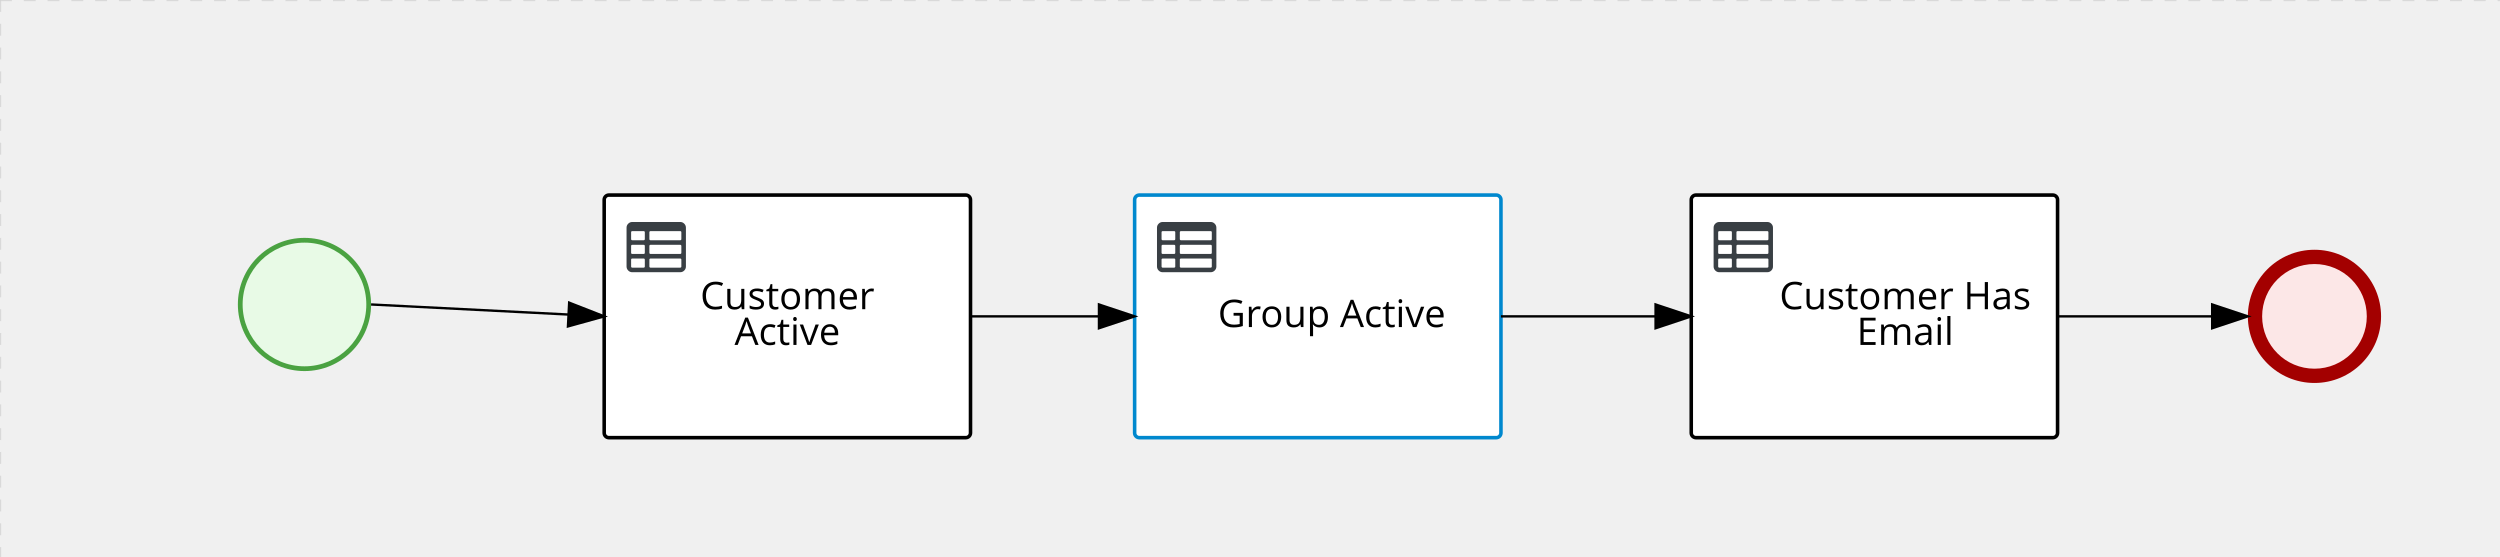
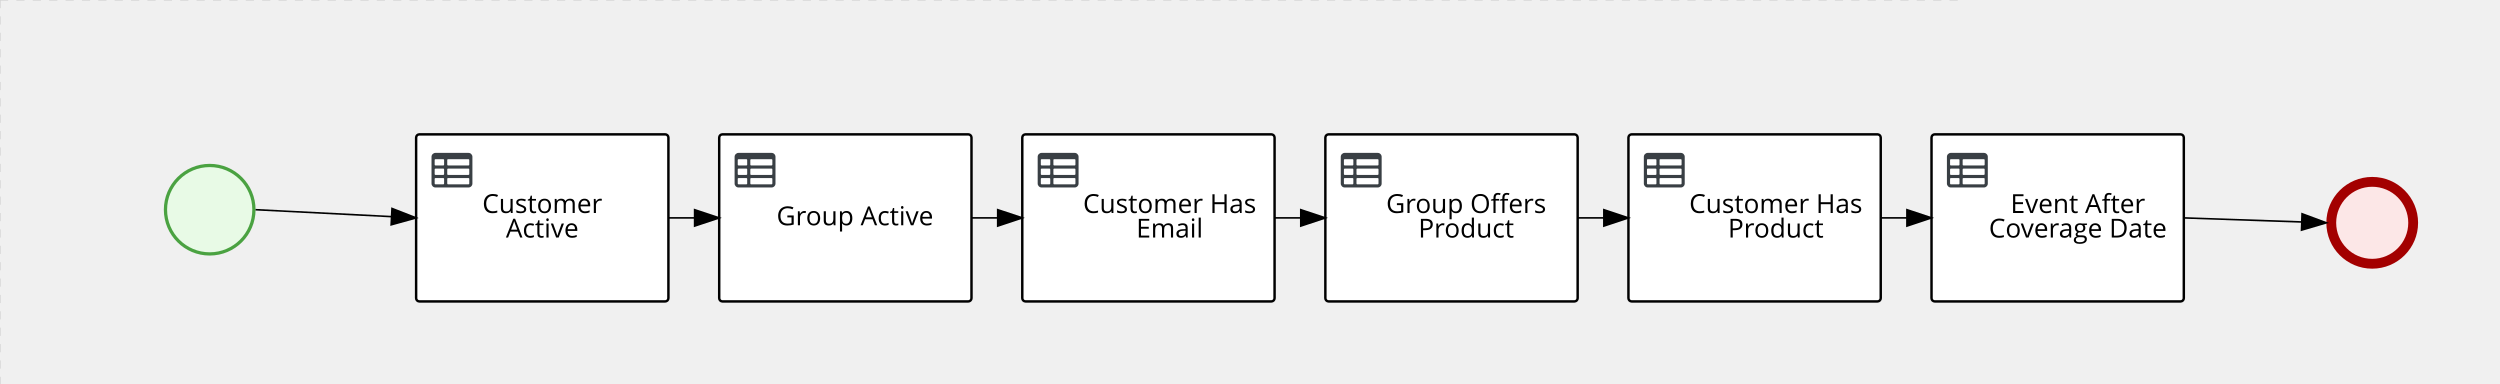
- <svg xmlns="http://www.w3.org/2000/svg" version="1.1" width="1051" height="234" viewBox="0 0 1051 234">
+ <svg xmlns="http://www.w3.org/2000/svg" version="1.1" width="1526" height="234" viewBox="0 0 1526 234">
  <defs />
  <g transform="matrix(1,0,0,1,0,0)">
    <g>
      <g>
        <g>
          <path fill="none" stroke="#d3d3d3" paint-order="fill stroke markers" d=" M 0 0 L 1200 0" stroke-miterlimit="10" stroke-opacity="0.8" stroke-dasharray="5" />
        </g>
        <g>
          <path fill="none" stroke="#d3d3d3" paint-order="fill stroke markers" d=" M 0 0 L 0 800" stroke-miterlimit="10" stroke-opacity="0.8" stroke-dasharray="5" />
        </g>
      </g>
      <g id="_70116930-60EA-475C-8F8C-943ADC62DE70" bpmn2nodeid="_70116930-60EA-475C-8F8C-943ADC62DE70" transform="matrix(1,0,0,1,100,100)">
        <g>
          <path fill="none" stroke="none" />
        </g>
        <g transform="matrix(0.125,0,0,0.125,0,0)">
          <g transform="matrix(1,0,0,1,0,0)">
            <path fill="#e8fae6" stroke="none" id="_70116930-60EA-475C-8F8C-943ADC62DE70?shapeType=BACKGROUND" paint-order="stroke fill markers" d=" M 0 0 M 444 224 C 444 263.9 434.2 300.8 414.4 334.5 C 394.7 368.2 368 394.9 334.4 414.5 C 300.8 434.1 263.9 444 224 444 C 184.1 444 147.2 434.2 113.5 414.4 C 79.8 394.7 53.1 368 33.5 334.4 C 13.9 300.8 4 263.9 4 224 C 4 184.1 13.8 147.2 33.6 113.5 C 53.4 79.8 80.1 53.1 113.6 33.5 C 147.1 13.9 184.1 4 224 4 C 263.9 4 300.8 13.8 334.5 33.6 C 368.2 53.4 394.9 80.1 414.5 113.6 C 434.1 147.1 444 184.1 444 224 Z" />
          </g>
          <g>
            <g transform="matrix(1,0,0,1,0,0)">
              <g transform="matrix(1,0,0,1,0,0)">
                <path fill="#4aa241" stroke="none" id="_70116930-60EA-475C-8F8C-943ADC62DE70?shapeType=BORDER&amp;renderType=FILL" paint-order="stroke fill markers" d=" M 0 0 M 224 0 C 100.3 0 0 100.3 0 224 C 0 347.7 100.3 448 224 448 C 347.7 448 448 347.7 448 224 C 448 100.3 347.7 0 224 0 Z M 0 0 M 224 432 C 109.1 432 16 338.9 16 224 C 16 109.1 109.1 16 224 16 C 338.9 16 432 109.1 432 224 C 432 338.9 338.9 432 224 432 Z" />
              </g>
            </g>
          </g>
        </g>
        <g transform="matrix(1,0,0,1,28,61)" />
      </g>
-       <g id="_F2810586-428E-40CB-AE80-F85B7B233A43" bpmn2nodeid="_F2810586-428E-40CB-AE80-F85B7B233A43" transform="matrix(1,0,0,1,945,105)">
+       <g id="_70CC3776-E19A-4781-94C9-3A031BBBA95E" bpmn2nodeid="_70CC3776-E19A-4781-94C9-3A031BBBA95E" transform="matrix(1,0,0,1,994,82)">
+         <g>
+           <path fill="none" stroke="none" />
+         </g>
+         <g transform="matrix(1,0,0,1,0,0)">
+           <path fill="#ffffff" stroke="none" id="_70CC3776-E19A-4781-94C9-3A031BBBA95E?shapeType=BACKGROUND" paint-order="stroke fill markers" d=" M 2 0 L 152 0 L 152 0 A 2 2 0 0 1 154 2 L 154 100 L 154 100 A 2 2 0 0 1 152 102 L 2 102 L 2 102 A 2 2 0 0 1 0 100 L 0 2 L 0 2 A 2 2 0 0 1 2 0 Z" />
+         </g>
+         <g transform="matrix(1,0,0,1,0,0)">
+           <path fill="none" stroke="#000000" id="_70CC3776-E19A-4781-94C9-3A031BBBA95E?shapeType=BORDER&amp;renderType=STROKE" paint-order="fill stroke markers" d=" M 2 0 L 152 0 L 152 0 A 2 2 0 0 1 154 2 L 154 100 L 154 100 A 2 2 0 0 1 152 102 L 2 102 L 2 102 A 2 2 0 0 1 0 100 L 0 2 L 0 2 A 2 2 0 0 1 2 0 Z" stroke-miterlimit="10" stroke-width="1.5" stroke-dasharray="" />
+         </g>
+         <g>
+           <g transform="matrix(0.06,0,0,0.06,9.4,9.4)">
+             <g transform="matrix(1,0,0,1,0,0)">
+               <path fill="#393f44" stroke="none" id="_70CC3776-E19A-4781-94C9-3A031BBBA95Eundefined" paint-order="stroke fill markers" d=" M 0 0 M 128 344 L 128 296 C 128 293.7 127.2 291.8 125.8 290.2 C 124.4 288.6 122.4 288 120 288 L 40 288 C 37.7 288 35.8 288.8 34.2 290.2 C 32.6 291.6 32 293.7 32 296 L 32 344 C 32 346.3 32.8 348.2 34.2 349.8 C 35.6 351.4 37.6 352 40 352 L 120 352 C 122.3 352 124.2 351.2 125.8 349.8 C 127.4 348.4 128 346.3 128 344 Z M 0 0 M 128 248 L 128 200 C 128 197.7 127.2 195.8 125.8 194.2 C 124.4 192.6 122.4 192 120 192 L 40 192 C 37.7 192 35.8 192.8 34.2 194.2 C 32.6 195.6 32 197.7 32 200 L 32 248 C 32 250.3 32.8 252.2 34.2 253.8 C 35.6 255.4 37.6 256 40 256 L 120 256 C 122.3 256 124.2 255.2 125.8 253.8 C 127.4 252.4 128 250.3 128 248 Z M 0 0 M 376 352 C 378.3 352 380.2 351.2 381.8 349.8 C 383.4 348.4 384 346.4 384 344 L 384 296 C 384 293.7 383.2 291.8 381.8 290.2 C 380.4 288.6 378.4 288 376 288 L 168 288 C 165.7 288 163.8 288.8 162.2 290.2 C 160.6 291.6 160 293.6 160 296 L 160 344 C 160 346.3 160.8 348.2 162.2 349.8 C 163.6 351.4 165.6 352 168 352 L 376 352 Z M 0 0 M 128 152 L 128 104 C 128 101.7 127.2 99.8 125.8 98.2 C 124.4 96.6 122.3 96 120 96 L 40 96 C 37.7 96 35.8 96.8 34.2 98.2 C 32.6 99.6 32 101.7 32 104 L 32 152 C 32 154.3 32.8 156.2 34.2 157.8 C 35.6 159.4 37.6 160 40 160 L 120 160 C 122.3 160 124.2 159.2 125.8 157.8 C 127.4 156.4 128 154.3 128 152 Z M 0 0 M 376 256 C 378.3 256 380.2 255.2 381.8 253.8 C 383.4 252.4 384 250.4 384 248 L 384 200 C 384 197.7 383.2 195.8 381.8 194.2 C 380.4 192.6 378.4 192 376 192 L 168 192 C 165.7 192 163.8 192.8 162.2 194.2 C 160.6 195.6 160 197.6 160 200 L 160 248 C 160 250.3 160.8 252.2 162.2 253.8 C 163.6 255.4 165.6 256 168 256 L 376 256 Z M 0 0 M 376 160 C 378.3 160 380.2 159.2 381.8 157.8 C 383.4 156.4 384 154.4 384 152 L 384 104 C 384 101.7 383.2 99.8 381.8 98.2 C 380.4 96.6 378.3 96 376 96 L 168 96 C 165.7 96 163.8 96.8 162.2 98.2 C 160.6 99.6 160 101.6 160 104 L 160 152 C 160 154.3 160.8 156.2 162.2 157.8 C 163.6 159.4 165.6 160 168 160 L 376 160 Z M 0 0 M 416 72 L 416 344 C 416 355 412.1 364.4 404.2 372.2 C 396.3 380 387 384 376 384 L 40 384 C 29 384 19.6 380.1 11.8 372.2 C 4 364.3 0 355 0 344 L 0 72 C 0 61 3.9 51.6 11.8 43.8 C 19.7 36 29 32 40 32 L 376 32 C 387 32 396.4 35.9 404.2 43.8 C 412 51.7 416 61 416 72 Z" />
+             </g>
+           </g>
+         </g>
+         <g transform="matrix(1,0,0,1,35,36)">
+           <text fill="#000000" stroke="none" font-family="Open Sans" font-size="12pt" font-style="normal" font-weight="normal" text-decoration="normal" x="54.949" y="12" text-anchor="middle" dominant-baseline="alphabetic">Customer Has </text>
+           <text fill="#000000" stroke="none" font-family="Open Sans" font-size="12pt" font-style="normal" font-weight="normal" text-decoration="normal" x="54.949" y="27" text-anchor="middle" dominant-baseline="alphabetic">      Product      </text>
+         </g>
+       </g>
+       <g id="_F2810586-428E-40CB-AE80-F85B7B233A43" bpmn2nodeid="_F2810586-428E-40CB-AE80-F85B7B233A43" transform="matrix(1,0,0,1,1420,108)">
        <g>
          <path fill="none" stroke="none" />
        </g>
        <g transform="matrix(0.125,0,0,0.125,0,0)">
          <g transform="matrix(1,0,0,1,0,0)">
            <path fill="#fce7e7" stroke="none" id="_F2810586-428E-40CB-AE80-F85B7B233A43?shapeType=BACKGROUND" paint-order="stroke fill markers" d=" M 0 0 M 444 224 C 444 263.9 434.2 300.8 414.4 334.5 C 394.7 368.2 368 394.9 334.4 414.5 C 300.8 434.1 263.9 444 224 444 C 184.1 444 147.2 434.2 113.5 414.4 C 79.8 394.7 53.1 368 33.5 334.4 C 13.9 300.8 4 263.9 4 224 C 4 184.1 13.8 147.2 33.6 113.5 C 53.4 79.8 80.1 53.1 113.6 33.5 C 147.1 13.9 184.1 4 224 4 C 263.9 4 300.8 13.8 334.5 33.6 C 368.2 53.4 394.9 80.1 414.5 113.6 C 434.1 147.1 444 184.1 444 224 Z" />
          </g>
          <g>
            <g transform="matrix(1,0,0,1,0,0)">
              <g transform="matrix(1,0,0,1,0,0)">
                <path fill="#a30000" stroke="none" id="_F2810586-428E-40CB-AE80-F85B7B233A43?shapeType=BORDER&amp;renderType=FILL" paint-order="stroke fill markers" d=" M 0 0 M 224 0 C 100.3 0 0 100.3 0 224 C 0 347.7 100.3 448 224 448 C 347.7 448 448 347.7 448 224 C 448 100.3 347.7 0 224 0 Z M 0 0 M 224 400 C 126.8 400 48 321.2 48 224 C 48 126.8 126.8 48 224 48 C 321.2 48 400 126.8 400 224 C 400 321.2 321.2 400 224 400 Z" />
              </g>
            </g>
          </g>
        </g>
        <g transform="matrix(1,0,0,1,28,61)" />
      </g>
-       <g id="_2C92680A-4A0D-4F77-B840-47111E27EE5D" bpmn2nodeid="_2C92680A-4A0D-4F77-B840-47111E27EE5D" transform="matrix(1,0,0,1,477,82)">
+       <g id="_2C92680A-4A0D-4F77-B840-47111E27EE5D" bpmn2nodeid="_2C92680A-4A0D-4F77-B840-47111E27EE5D" transform="matrix(1,0,0,1,439,82)">
        <g>
          <path fill="none" stroke="none" />
        </g>
        <g transform="matrix(1,0,0,1,0,0)">
          <path fill="#ffffff" stroke="none" id="_2C92680A-4A0D-4F77-B840-47111E27EE5D?shapeType=BACKGROUND" paint-order="stroke fill markers" d=" M 2 0 L 152 0 L 152 0 A 2 2 0 0 1 154 2 L 154 100 L 154 100 A 2 2 0 0 1 152 102 L 2 102 L 2 102 A 2 2 0 0 1 0 100 L 0 2 L 0 2 A 2 2 0 0 1 2 0 Z" />
        </g>
        <g transform="matrix(1,0,0,1,0,0)">
-           <path fill="none" stroke="rgb(0,136,206)" id="_2C92680A-4A0D-4F77-B840-47111E27EE5D?shapeType=BORDER&amp;renderType=STROKE" paint-order="fill stroke markers" d=" M 2 0 L 152 0 L 152 0 A 2 2 0 0 1 154 2 L 154 100 L 154 100 A 2 2 0 0 1 152 102 L 2 102 L 2 102 A 2 2 0 0 1 0 100 L 0 2 L 0 2 A 2 2 0 0 1 2 0 Z" stroke-miterlimit="10" stroke-width="1.5" stroke-dasharray="" />
+           <path fill="none" stroke="#000000" id="_2C92680A-4A0D-4F77-B840-47111E27EE5D?shapeType=BORDER&amp;renderType=STROKE" paint-order="fill stroke markers" d=" M 2 0 L 152 0 L 152 0 A 2 2 0 0 1 154 2 L 154 100 L 154 100 A 2 2 0 0 1 152 102 L 2 102 L 2 102 A 2 2 0 0 1 0 100 L 0 2 L 0 2 A 2 2 0 0 1 2 0 Z" stroke-miterlimit="10" stroke-width="1.5" stroke-dasharray="" />
        </g>
        <g>
          <g transform="matrix(0.06,0,0,0.06,9.4,9.4)">
            <g transform="matrix(1,0,0,1,0,0)">
              <path fill="#393f44" stroke="none" id="_2C92680A-4A0D-4F77-B840-47111E27EE5Dundefined" paint-order="stroke fill markers" d=" M 0 0 M 128 344 L 128 296 C 128 293.7 127.2 291.8 125.8 290.2 C 124.4 288.6 122.4 288 120 288 L 40 288 C 37.7 288 35.8 288.8 34.2 290.2 C 32.6 291.6 32 293.7 32 296 L 32 344 C 32 346.3 32.8 348.2 34.2 349.8 C 35.6 351.4 37.6 352 40 352 L 120 352 C 122.3 352 124.2 351.2 125.8 349.8 C 127.4 348.4 128 346.3 128 344 Z M 0 0 M 128 248 L 128 200 C 128 197.7 127.2 195.8 125.8 194.2 C 124.4 192.6 122.4 192 120 192 L 40 192 C 37.7 192 35.8 192.8 34.2 194.2 C 32.6 195.6 32 197.7 32 200 L 32 248 C 32 250.3 32.8 252.2 34.2 253.8 C 35.6 255.4 37.6 256 40 256 L 120 256 C 122.3 256 124.2 255.2 125.8 253.8 C 127.4 252.4 128 250.3 128 248 Z M 0 0 M 376 352 C 378.3 352 380.2 351.2 381.8 349.8 C 383.4 348.4 384 346.4 384 344 L 384 296 C 384 293.7 383.2 291.8 381.8 290.2 C 380.4 288.6 378.4 288 376 288 L 168 288 C 165.7 288 163.8 288.8 162.2 290.2 C 160.6 291.6 160 293.6 160 296 L 160 344 C 160 346.3 160.8 348.2 162.2 349.8 C 163.6 351.4 165.6 352 168 352 L 376 352 Z M 0 0 M 128 152 L 128 104 C 128 101.7 127.2 99.8 125.8 98.2 C 124.4 96.6 122.3 96 120 96 L 40 96 C 37.7 96 35.8 96.8 34.2 98.2 C 32.6 99.6 32 101.7 32 104 L 32 152 C 32 154.3 32.8 156.2 34.2 157.8 C 35.6 159.4 37.6 160 40 160 L 120 160 C 122.3 160 124.2 159.2 125.8 157.8 C 127.4 156.4 128 154.3 128 152 Z M 0 0 M 376 256 C 378.3 256 380.2 255.2 381.8 253.8 C 383.4 252.4 384 250.4 384 248 L 384 200 C 384 197.7 383.2 195.8 381.8 194.2 C 380.4 192.6 378.4 192 376 192 L 168 192 C 165.7 192 163.8 192.8 162.2 194.2 C 160.6 195.6 160 197.6 160 200 L 160 248 C 160 250.3 160.8 252.2 162.2 253.8 C 163.6 255.4 165.6 256 168 256 L 376 256 Z M 0 0 M 376 160 C 378.3 160 380.2 159.2 381.8 157.8 C 383.4 156.4 384 154.4 384 152 L 384 104 C 384 101.7 383.2 99.8 381.8 98.2 C 380.4 96.6 378.3 96 376 96 L 168 96 C 165.7 96 163.8 96.8 162.2 98.2 C 160.6 99.6 160 101.6 160 104 L 160 152 C 160 154.3 160.8 156.2 162.2 157.8 C 163.6 159.4 165.6 160 168 160 L 376 160 Z M 0 0 M 416 72 L 416 344 C 416 355 412.1 364.4 404.2 372.2 C 396.3 380 387 384 376 384 L 40 384 C 29 384 19.6 380.1 11.8 372.2 C 4 364.3 0 355 0 344 L 0 72 C 0 61 3.9 51.6 11.8 43.8 C 19.7 36 29 32 40 32 L 376 32 C 387 32 396.4 35.9 404.2 43.8 C 412 51.7 416 61 416 72 Z" />
            </g>
          </g>
        </g>
        <g transform="matrix(1,0,0,1,35,43.5)">
          <text fill="#000000" stroke="none" font-family="Open Sans" font-size="12pt" font-style="normal" font-weight="normal" text-decoration="normal" x="47.867" y="12" text-anchor="middle" dominant-baseline="alphabetic">Group Active</text>
        </g>
      </g>
-       <g id="_02F0524A-5E0D-42D2-8801-39ADF3A21581" bpmn2nodeid="_02F0524A-5E0D-42D2-8801-39ADF3A21581" transform="matrix(1,0,0,1,711,82)">
+       <g id="_3D88AB36-FBC6-42D1-8999-AC1AE0626500" bpmn2nodeid="_3D88AB36-FBC6-42D1-8999-AC1AE0626500" transform="matrix(1,0,0,1,809,82)">
+         <g>
+           <path fill="none" stroke="none" />
+         </g>
+         <g transform="matrix(1,0,0,1,0,0)">
+           <path fill="#ffffff" stroke="none" id="_3D88AB36-FBC6-42D1-8999-AC1AE0626500?shapeType=BACKGROUND" paint-order="stroke fill markers" d=" M 2 0 L 152 0 L 152 0 A 2 2 0 0 1 154 2 L 154 100 L 154 100 A 2 2 0 0 1 152 102 L 2 102 L 2 102 A 2 2 0 0 1 0 100 L 0 2 L 0 2 A 2 2 0 0 1 2 0 Z" />
+         </g>
+         <g transform="matrix(1,0,0,1,0,0)">
+           <path fill="none" stroke="rgb(0,0,0)" id="_3D88AB36-FBC6-42D1-8999-AC1AE0626500?shapeType=BORDER&amp;renderType=STROKE" paint-order="fill stroke markers" d=" M 2 0 L 152 0 L 152 0 A 2 2 0 0 1 154 2 L 154 100 L 154 100 A 2 2 0 0 1 152 102 L 2 102 L 2 102 A 2 2 0 0 1 0 100 L 0 2 L 0 2 A 2 2 0 0 1 2 0 Z" stroke-miterlimit="10" stroke-width="1.5" stroke-dasharray="" />
+         </g>
+         <g>
+           <g transform="matrix(0.06,0,0,0.06,9.4,9.4)">
+             <g transform="matrix(1,0,0,1,0,0)">
+               <path fill="#393f44" stroke="none" id="_3D88AB36-FBC6-42D1-8999-AC1AE0626500undefined" paint-order="stroke fill markers" d=" M 0 0 M 128 344 L 128 296 C 128 293.7 127.2 291.8 125.8 290.2 C 124.4 288.6 122.4 288 120 288 L 40 288 C 37.7 288 35.8 288.8 34.2 290.2 C 32.6 291.6 32 293.7 32 296 L 32 344 C 32 346.3 32.8 348.2 34.2 349.8 C 35.6 351.4 37.6 352 40 352 L 120 352 C 122.3 352 124.2 351.2 125.8 349.8 C 127.4 348.4 128 346.3 128 344 Z M 0 0 M 128 248 L 128 200 C 128 197.7 127.2 195.8 125.8 194.2 C 124.4 192.6 122.4 192 120 192 L 40 192 C 37.7 192 35.8 192.8 34.2 194.2 C 32.6 195.6 32 197.7 32 200 L 32 248 C 32 250.3 32.8 252.2 34.2 253.8 C 35.6 255.4 37.6 256 40 256 L 120 256 C 122.3 256 124.2 255.2 125.8 253.8 C 127.4 252.4 128 250.3 128 248 Z M 0 0 M 376 352 C 378.3 352 380.2 351.2 381.8 349.8 C 383.4 348.4 384 346.4 384 344 L 384 296 C 384 293.7 383.2 291.8 381.8 290.2 C 380.4 288.6 378.4 288 376 288 L 168 288 C 165.7 288 163.8 288.8 162.2 290.2 C 160.6 291.6 160 293.6 160 296 L 160 344 C 160 346.3 160.8 348.2 162.2 349.8 C 163.6 351.4 165.6 352 168 352 L 376 352 Z M 0 0 M 128 152 L 128 104 C 128 101.7 127.2 99.8 125.8 98.2 C 124.4 96.6 122.3 96 120 96 L 40 96 C 37.7 96 35.8 96.8 34.2 98.2 C 32.6 99.6 32 101.7 32 104 L 32 152 C 32 154.3 32.8 156.2 34.2 157.8 C 35.6 159.4 37.6 160 40 160 L 120 160 C 122.3 160 124.2 159.2 125.8 157.8 C 127.4 156.4 128 154.3 128 152 Z M 0 0 M 376 256 C 378.3 256 380.2 255.2 381.8 253.8 C 383.4 252.4 384 250.4 384 248 L 384 200 C 384 197.7 383.2 195.8 381.8 194.2 C 380.4 192.6 378.4 192 376 192 L 168 192 C 165.7 192 163.8 192.8 162.2 194.2 C 160.6 195.6 160 197.6 160 200 L 160 248 C 160 250.3 160.8 252.2 162.2 253.8 C 163.6 255.4 165.6 256 168 256 L 376 256 Z M 0 0 M 376 160 C 378.3 160 380.2 159.2 381.8 157.8 C 383.4 156.4 384 154.4 384 152 L 384 104 C 384 101.7 383.2 99.8 381.8 98.2 C 380.4 96.6 378.3 96 376 96 L 168 96 C 165.7 96 163.8 96.8 162.2 98.2 C 160.6 99.6 160 101.6 160 104 L 160 152 C 160 154.3 160.8 156.2 162.2 157.8 C 163.6 159.4 165.6 160 168 160 L 376 160 Z M 0 0 M 416 72 L 416 344 C 416 355 412.1 364.4 404.2 372.2 C 396.3 380 387 384 376 384 L 40 384 C 29 384 19.6 380.1 11.8 372.2 C 4 364.3 0 355 0 344 L 0 72 C 0 61 3.9 51.6 11.8 43.8 C 19.7 36 29 32 40 32 L 376 32 C 387 32 396.4 35.9 404.2 43.8 C 412 51.7 416 61 416 72 Z" />
+             </g>
+           </g>
+         </g>
+         <g transform="matrix(1,0,0,1,35,36)">
+           <text fill="#000000" stroke="none" font-family="Open Sans" font-size="12pt" font-style="normal" font-weight="normal" text-decoration="normal" x="50.953" y="12" text-anchor="middle" dominant-baseline="alphabetic">Group Offers </text>
+           <text fill="#000000" stroke="none" font-family="Open Sans" font-size="12pt" font-style="normal" font-weight="normal" text-decoration="normal" x="50.953" y="27" text-anchor="middle" dominant-baseline="alphabetic">     Product     </text>
+         </g>
+       </g>
+       <g id="_6E3C5156-F49A-4E26-B46E-31BD5A99A14A" bpmn2nodeid="_6E3C5156-F49A-4E26-B46E-31BD5A99A14A" transform="matrix(1,0,0,1,1179,82)">
+         <g>
+           <path fill="none" stroke="none" />
+         </g>
+         <g transform="matrix(1,0,0,1,0,0)">
+           <path fill="#ffffff" stroke="none" id="_6E3C5156-F49A-4E26-B46E-31BD5A99A14A?shapeType=BACKGROUND" paint-order="stroke fill markers" d=" M 2 0 L 152 0 L 152 0 A 2 2 0 0 1 154 2 L 154 100 L 154 100 A 2 2 0 0 1 152 102 L 2 102 L 2 102 A 2 2 0 0 1 0 100 L 0 2 L 0 2 A 2 2 0 0 1 2 0 Z" />
+         </g>
+         <g transform="matrix(1,0,0,1,0,0)">
+           <path fill="none" stroke="#000000" id="_6E3C5156-F49A-4E26-B46E-31BD5A99A14A?shapeType=BORDER&amp;renderType=STROKE" paint-order="fill stroke markers" d=" M 2 0 L 152 0 L 152 0 A 2 2 0 0 1 154 2 L 154 100 L 154 100 A 2 2 0 0 1 152 102 L 2 102 L 2 102 A 2 2 0 0 1 0 100 L 0 2 L 0 2 A 2 2 0 0 1 2 0 Z" stroke-miterlimit="10" stroke-width="1.5" stroke-dasharray="" />
+         </g>
+         <g>
+           <g transform="matrix(0.06,0,0,0.06,9.4,9.4)">
+             <g transform="matrix(1,0,0,1,0,0)">
+               <path fill="#393f44" stroke="none" id="_6E3C5156-F49A-4E26-B46E-31BD5A99A14Aundefined" paint-order="stroke fill markers" d=" M 0 0 M 128 344 L 128 296 C 128 293.7 127.2 291.8 125.8 290.2 C 124.4 288.6 122.4 288 120 288 L 40 288 C 37.7 288 35.8 288.8 34.2 290.2 C 32.6 291.6 32 293.7 32 296 L 32 344 C 32 346.3 32.8 348.2 34.2 349.8 C 35.6 351.4 37.6 352 40 352 L 120 352 C 122.3 352 124.2 351.2 125.8 349.8 C 127.4 348.4 128 346.3 128 344 Z M 0 0 M 128 248 L 128 200 C 128 197.7 127.2 195.8 125.8 194.2 C 124.4 192.6 122.4 192 120 192 L 40 192 C 37.7 192 35.8 192.8 34.2 194.2 C 32.6 195.6 32 197.7 32 200 L 32 248 C 32 250.3 32.8 252.2 34.2 253.8 C 35.6 255.4 37.6 256 40 256 L 120 256 C 122.3 256 124.2 255.2 125.8 253.8 C 127.4 252.4 128 250.3 128 248 Z M 0 0 M 376 352 C 378.3 352 380.2 351.2 381.8 349.8 C 383.4 348.4 384 346.4 384 344 L 384 296 C 384 293.7 383.2 291.8 381.8 290.2 C 380.4 288.6 378.4 288 376 288 L 168 288 C 165.7 288 163.8 288.8 162.2 290.2 C 160.6 291.6 160 293.6 160 296 L 160 344 C 160 346.3 160.8 348.2 162.2 349.8 C 163.6 351.4 165.6 352 168 352 L 376 352 Z M 0 0 M 128 152 L 128 104 C 128 101.7 127.2 99.8 125.8 98.2 C 124.4 96.6 122.3 96 120 96 L 40 96 C 37.7 96 35.8 96.8 34.2 98.2 C 32.6 99.6 32 101.7 32 104 L 32 152 C 32 154.3 32.8 156.2 34.2 157.8 C 35.6 159.4 37.6 160 40 160 L 120 160 C 122.3 160 124.2 159.2 125.8 157.8 C 127.4 156.4 128 154.3 128 152 Z M 0 0 M 376 256 C 378.3 256 380.2 255.2 381.8 253.8 C 383.4 252.4 384 250.4 384 248 L 384 200 C 384 197.7 383.2 195.8 381.8 194.2 C 380.4 192.6 378.4 192 376 192 L 168 192 C 165.7 192 163.8 192.8 162.2 194.2 C 160.6 195.6 160 197.6 160 200 L 160 248 C 160 250.3 160.8 252.2 162.2 253.8 C 163.6 255.4 165.6 256 168 256 L 376 256 Z M 0 0 M 376 160 C 378.3 160 380.2 159.2 381.8 157.8 C 383.4 156.4 384 154.4 384 152 L 384 104 C 384 101.7 383.2 99.8 381.8 98.2 C 380.4 96.6 378.3 96 376 96 L 168 96 C 165.7 96 163.8 96.8 162.2 98.2 C 160.6 99.6 160 101.6 160 104 L 160 152 C 160 154.3 160.8 156.2 162.2 157.8 C 163.6 159.4 165.6 160 168 160 L 376 160 Z M 0 0 M 416 72 L 416 344 C 416 355 412.1 364.4 404.2 372.2 C 396.3 380 387 384 376 384 L 40 384 C 29 384 19.6 380.1 11.8 372.2 C 4 364.3 0 355 0 344 L 0 72 C 0 61 3.9 51.6 11.8 43.8 C 19.7 36 29 32 40 32 L 376 32 C 387 32 396.4 35.9 404.2 43.8 C 412 51.7 416 61 416 72 Z" />
+             </g>
+           </g>
+         </g>
+         <g transform="matrix(1,0,0,1,35,36)">
+           <text fill="#000000" stroke="none" font-family="Open Sans" font-size="12pt" font-style="normal" font-weight="normal" text-decoration="normal" x="54.312" y="12" text-anchor="middle" dominant-baseline="alphabetic">  Event After    </text>
+           <text fill="#000000" stroke="none" font-family="Open Sans" font-size="12pt" font-style="normal" font-weight="normal" text-decoration="normal" x="54.312" y="27" text-anchor="middle" dominant-baseline="alphabetic">Coverage Date</text>
+         </g>
+       </g>
+       <g id="_02F0524A-5E0D-42D2-8801-39ADF3A21581" bpmn2nodeid="_02F0524A-5E0D-42D2-8801-39ADF3A21581" transform="matrix(1,0,0,1,624,82)">
        <g>
          <path fill="none" stroke="none" />
        </g>
        <g transform="matrix(1,0,0,1,0,0)">
          <path fill="#ffffff" stroke="none" id="_02F0524A-5E0D-42D2-8801-39ADF3A21581?shapeType=BACKGROUND" paint-order="stroke fill markers" d=" M 2 0 L 152 0 L 152 0 A 2 2 0 0 1 154 2 L 154 100 L 154 100 A 2 2 0 0 1 152 102 L 2 102 L 2 102 A 2 2 0 0 1 0 100 L 0 2 L 0 2 A 2 2 0 0 1 2 0 Z" />
        </g>
        <g transform="matrix(1,0,0,1,0,0)">
          <path fill="none" stroke="#000000" id="_02F0524A-5E0D-42D2-8801-39ADF3A21581?shapeType=BORDER&amp;renderType=STROKE" paint-order="fill stroke markers" d=" M 2 0 L 152 0 L 152 0 A 2 2 0 0 1 154 2 L 154 100 L 154 100 A 2 2 0 0 1 152 102 L 2 102 L 2 102 A 2 2 0 0 1 0 100 L 0 2 L 0 2 A 2 2 0 0 1 2 0 Z" stroke-miterlimit="10" stroke-width="1.5" stroke-dasharray="" />
        </g>
        <g>
          <g transform="matrix(0.06,0,0,0.06,9.4,9.4)">
            <g transform="matrix(1,0,0,1,0,0)">
              <path fill="#393f44" stroke="none" id="_02F0524A-5E0D-42D2-8801-39ADF3A21581undefined" paint-order="stroke fill markers" d=" M 0 0 M 128 344 L 128 296 C 128 293.7 127.2 291.8 125.8 290.2 C 124.4 288.6 122.4 288 120 288 L 40 288 C 37.7 288 35.8 288.8 34.2 290.2 C 32.6 291.6 32 293.7 32 296 L 32 344 C 32 346.3 32.8 348.2 34.2 349.8 C 35.6 351.4 37.6 352 40 352 L 120 352 C 122.3 352 124.2 351.2 125.8 349.8 C 127.4 348.4 128 346.3 128 344 Z M 0 0 M 128 248 L 128 200 C 128 197.7 127.2 195.8 125.8 194.2 C 124.4 192.6 122.4 192 120 192 L 40 192 C 37.7 192 35.8 192.8 34.2 194.2 C 32.6 195.6 32 197.7 32 200 L 32 248 C 32 250.3 32.8 252.2 34.2 253.8 C 35.6 255.4 37.6 256 40 256 L 120 256 C 122.3 256 124.2 255.2 125.8 253.8 C 127.4 252.4 128 250.3 128 248 Z M 0 0 M 376 352 C 378.3 352 380.2 351.2 381.8 349.8 C 383.4 348.4 384 346.4 384 344 L 384 296 C 384 293.7 383.2 291.8 381.8 290.2 C 380.4 288.6 378.4 288 376 288 L 168 288 C 165.7 288 163.8 288.8 162.2 290.2 C 160.6 291.6 160 293.6 160 296 L 160 344 C 160 346.3 160.8 348.2 162.2 349.8 C 163.6 351.4 165.6 352 168 352 L 376 352 Z M 0 0 M 128 152 L 128 104 C 128 101.7 127.2 99.8 125.8 98.2 C 124.4 96.6 122.3 96 120 96 L 40 96 C 37.7 96 35.8 96.8 34.2 98.2 C 32.6 99.6 32 101.7 32 104 L 32 152 C 32 154.3 32.8 156.2 34.2 157.8 C 35.6 159.4 37.6 160 40 160 L 120 160 C 122.3 160 124.2 159.2 125.8 157.8 C 127.4 156.4 128 154.3 128 152 Z M 0 0 M 376 256 C 378.3 256 380.2 255.2 381.8 253.8 C 383.4 252.4 384 250.4 384 248 L 384 200 C 384 197.7 383.2 195.8 381.8 194.2 C 380.4 192.6 378.4 192 376 192 L 168 192 C 165.7 192 163.8 192.8 162.2 194.2 C 160.6 195.6 160 197.6 160 200 L 160 248 C 160 250.3 160.8 252.2 162.2 253.8 C 163.6 255.4 165.6 256 168 256 L 376 256 Z M 0 0 M 376 160 C 378.3 160 380.2 159.2 381.8 157.8 C 383.4 156.4 384 154.4 384 152 L 384 104 C 384 101.7 383.2 99.8 381.8 98.2 C 380.4 96.6 378.3 96 376 96 L 168 96 C 165.7 96 163.8 96.8 162.2 98.2 C 160.6 99.6 160 101.6 160 104 L 160 152 C 160 154.3 160.8 156.2 162.2 157.8 C 163.6 159.4 165.6 160 168 160 L 376 160 Z M 0 0 M 416 72 L 416 344 C 416 355 412.1 364.4 404.2 372.2 C 396.3 380 387 384 376 384 L 40 384 C 29 384 19.6 380.1 11.8 372.2 C 4 364.3 0 355 0 344 L 0 72 C 0 61 3.9 51.6 11.8 43.8 C 19.7 36 29 32 40 32 L 376 32 C 387 32 396.4 35.9 404.2 43.8 C 412 51.7 416 61 416 72 Z" />
            </g>
          </g>
        </g>
        <g transform="matrix(1,0,0,1,35,36)">
          <text fill="#000000" stroke="none" font-family="Open Sans" font-size="12pt" font-style="normal" font-weight="normal" text-decoration="normal" x="54.949" y="12" text-anchor="middle" dominant-baseline="alphabetic">Customer Has </text>
          <text fill="#000000" stroke="none" font-family="Open Sans" font-size="12pt" font-style="normal" font-weight="normal" text-decoration="normal" x="54.949" y="27" text-anchor="middle" dominant-baseline="alphabetic">        Email         </text>
        </g>
      </g>
      <g id="_32F8EAF3-6084-4804-B34A-B482EC2A0702" bpmn2nodeid="_32F8EAF3-6084-4804-B34A-B482EC2A0702" transform="matrix(1,0,0,1,254,82)">
        <g>
          <path fill="none" stroke="none" />
        </g>
        <g transform="matrix(1,0,0,1,0,0)">
          <path fill="#ffffff" stroke="none" id="_32F8EAF3-6084-4804-B34A-B482EC2A0702?shapeType=BACKGROUND" paint-order="stroke fill markers" d=" M 2 0 L 152 0 L 152 0 A 2 2 0 0 1 154 2 L 154 100 L 154 100 A 2 2 0 0 1 152 102 L 2 102 L 2 102 A 2 2 0 0 1 0 100 L 0 2 L 0 2 A 2 2 0 0 1 2 0 Z" />
        </g>
        <g transform="matrix(1,0,0,1,0,0)">
          <path fill="none" stroke="#000000" id="_32F8EAF3-6084-4804-B34A-B482EC2A0702?shapeType=BORDER&amp;renderType=STROKE" paint-order="fill stroke markers" d=" M 2 0 L 152 0 L 152 0 A 2 2 0 0 1 154 2 L 154 100 L 154 100 A 2 2 0 0 1 152 102 L 2 102 L 2 102 A 2 2 0 0 1 0 100 L 0 2 L 0 2 A 2 2 0 0 1 2 0 Z" stroke-miterlimit="10" stroke-width="1.5" stroke-dasharray="" />
        </g>
        <g>
          <g transform="matrix(0.06,0,0,0.06,9.4,9.4)">
            <g transform="matrix(1,0,0,1,0,0)">
              <path fill="#393f44" stroke="none" id="_32F8EAF3-6084-4804-B34A-B482EC2A0702undefined" paint-order="stroke fill markers" d=" M 0 0 M 128 344 L 128 296 C 128 293.7 127.2 291.8 125.8 290.2 C 124.4 288.6 122.4 288 120 288 L 40 288 C 37.7 288 35.8 288.8 34.2 290.2 C 32.6 291.6 32 293.7 32 296 L 32 344 C 32 346.3 32.8 348.2 34.2 349.8 C 35.6 351.4 37.6 352 40 352 L 120 352 C 122.3 352 124.2 351.2 125.8 349.8 C 127.4 348.4 128 346.3 128 344 Z M 0 0 M 128 248 L 128 200 C 128 197.7 127.2 195.8 125.8 194.2 C 124.4 192.6 122.4 192 120 192 L 40 192 C 37.7 192 35.8 192.8 34.2 194.2 C 32.6 195.6 32 197.7 32 200 L 32 248 C 32 250.3 32.8 252.2 34.2 253.8 C 35.6 255.4 37.6 256 40 256 L 120 256 C 122.3 256 124.2 255.2 125.8 253.8 C 127.4 252.4 128 250.3 128 248 Z M 0 0 M 376 352 C 378.3 352 380.2 351.2 381.8 349.8 C 383.4 348.4 384 346.4 384 344 L 384 296 C 384 293.7 383.2 291.8 381.8 290.2 C 380.4 288.6 378.4 288 376 288 L 168 288 C 165.7 288 163.8 288.8 162.2 290.2 C 160.6 291.6 160 293.6 160 296 L 160 344 C 160 346.3 160.8 348.2 162.2 349.8 C 163.6 351.4 165.6 352 168 352 L 376 352 Z M 0 0 M 128 152 L 128 104 C 128 101.7 127.2 99.8 125.8 98.2 C 124.4 96.6 122.3 96 120 96 L 40 96 C 37.7 96 35.8 96.8 34.2 98.2 C 32.6 99.6 32 101.7 32 104 L 32 152 C 32 154.3 32.8 156.2 34.2 157.8 C 35.6 159.4 37.6 160 40 160 L 120 160 C 122.3 160 124.2 159.2 125.8 157.8 C 127.4 156.4 128 154.3 128 152 Z M 0 0 M 376 256 C 378.3 256 380.2 255.2 381.8 253.8 C 383.4 252.4 384 250.4 384 248 L 384 200 C 384 197.7 383.2 195.8 381.8 194.2 C 380.4 192.6 378.4 192 376 192 L 168 192 C 165.7 192 163.8 192.8 162.2 194.2 C 160.6 195.6 160 197.6 160 200 L 160 248 C 160 250.3 160.8 252.2 162.2 253.8 C 163.6 255.4 165.6 256 168 256 L 376 256 Z M 0 0 M 376 160 C 378.3 160 380.2 159.2 381.8 157.8 C 383.4 156.4 384 154.4 384 152 L 384 104 C 384 101.7 383.2 99.8 381.8 98.2 C 380.4 96.6 378.3 96 376 96 L 168 96 C 165.7 96 163.8 96.8 162.2 98.2 C 160.6 99.6 160 101.6 160 104 L 160 152 C 160 154.3 160.8 156.2 162.2 157.8 C 163.6 159.4 165.6 160 168 160 L 376 160 Z M 0 0 M 416 72 L 416 344 C 416 355 412.1 364.4 404.2 372.2 C 396.3 380 387 384 376 384 L 40 384 C 29 384 19.6 380.1 11.8 372.2 C 4 364.3 0 355 0 344 L 0 72 C 0 61 3.9 51.6 11.8 43.8 C 19.7 36 29 32 40 32 L 376 32 C 387 32 396.4 35.9 404.2 43.8 C 412 51.7 416 61 416 72 Z" />
            </g>
          </g>
        </g>
        <g transform="matrix(1,0,0,1,38.29688,36)">
          <text fill="#000000" stroke="none" font-family="Open Sans" font-size="12pt" font-style="normal" font-weight="normal" text-decoration="normal" x="38.703" y="12" text-anchor="middle" dominant-baseline="alphabetic">Customer </text>
          <text fill="#000000" stroke="none" font-family="Open Sans" font-size="12pt" font-style="normal" font-weight="normal" text-decoration="normal" x="38.703" y="27" text-anchor="middle" dominant-baseline="alphabetic">    Active    </text>
        </g>
      </g>
      <g id="_83A191EC-750F-4B65-BBDA-54F3A5E693D5" bpmn2nodeid="_83A191EC-750F-4B65-BBDA-54F3A5E693D5">
        <g>
          <path fill="none" stroke="#000000" paint-order="fill stroke markers" d=" M 156 128 L 239.019 132.236" stroke-miterlimit="10" stroke-dasharray="" />
        </g>
        <g transform="matrix(1,0,0,1,156,128)" />
        <g transform="matrix(-0.05095413,0.998701,-0.998701,-0.05095413,254.2548,128.0065)">
          <path fill="#000000" stroke="#000000" paint-order="fill stroke markers" d=" M 10 15 L 0 15 L 5 0 Z" stroke-miterlimit="10" stroke-dasharray="" />
        </g>
        <g transform="matrix(1,0,0,1,156.5095,120.513)" />
      </g>
      <g id="_76565C46-0D95-4041-B58B-A54DD98750FB" bpmn2nodeid="_76565C46-0D95-4041-B58B-A54DD98750FB">
        <g>
-           <path fill="none" stroke="#000000" paint-order="fill stroke markers" d=" M 408 133 L 462 133" stroke-miterlimit="10" stroke-dasharray="" />
+           <path fill="none" stroke="#000000" paint-order="fill stroke markers" d=" M 408 133 L 424 133" stroke-miterlimit="10" stroke-dasharray="" />
        </g>
        <g transform="matrix(1,0,0,1,408,133)" />
-         <g transform="matrix(6.123233995736766e-17,1,-1,6.123233995736766e-17,477,128)">
+         <g transform="matrix(6.123233995736766e-17,1,-1,6.123233995736766e-17,439,128)">
          <path fill="#000000" stroke="#000000" paint-order="fill stroke markers" d=" M 10 15 L 0 15 L 5 0 Z" stroke-miterlimit="10" stroke-dasharray="" />
        </g>
        <g transform="matrix(1,0,0,1,408,123)" />
      </g>
      <g id="_48A3A5E8-60BD-438E-8DE0-84B12AD6E3B5" bpmn2nodeid="_48A3A5E8-60BD-438E-8DE0-84B12AD6E3B5">
        <g>
-           <path fill="none" stroke="#000000" paint-order="fill stroke markers" d=" M 631 133 L 696 133" stroke-miterlimit="10" stroke-dasharray="" />
-         </g>
-         <g transform="matrix(1,0,0,1,631,133)" />
-         <g transform="matrix(6.123233995736766e-17,1,-1,6.123233995736766e-17,711,128)">
-           <path fill="#000000" stroke="#000000" paint-order="fill stroke markers" d=" M 10 15 L 0 15 L 5 0 Z" stroke-miterlimit="10" stroke-dasharray="" />
-         </g>
-         <g transform="matrix(1,0,0,1,631,123)" />
+           <path fill="none" stroke="#000000" paint-order="fill stroke markers" d=" M 593 133 L 609 133" stroke-miterlimit="10" stroke-dasharray="" />
+         </g>
+         <g transform="matrix(1,0,0,1,593,133)" />
+         <g transform="matrix(6.123233995736766e-17,1,-1,6.123233995736766e-17,624,128)">
+           <path fill="#000000" stroke="#000000" paint-order="fill stroke markers" d=" M 10 15 L 0 15 L 5 0 Z" stroke-miterlimit="10" stroke-dasharray="" />
+         </g>
+         <g transform="matrix(1,0,0,1,593,123)" />
      </g>
      <g id="_7BDBD01D-8CAB-4BAB-BAB8-834593FECE1D" bpmn2nodeid="_7BDBD01D-8CAB-4BAB-BAB8-834593FECE1D">
        <g>
-           <path fill="none" stroke="#000000" paint-order="fill stroke markers" d=" M 865 133 L 930 133" stroke-miterlimit="10" stroke-dasharray="" />
-         </g>
-         <g transform="matrix(1,0,0,1,865,133)" />
-         <g transform="matrix(6.123233995736766e-17,1,-1,6.123233995736766e-17,945,128)">
-           <path fill="#000000" stroke="#000000" paint-order="fill stroke markers" d=" M 10 15 L 0 15 L 5 0 Z" stroke-miterlimit="10" stroke-dasharray="" />
-         </g>
-         <g transform="matrix(1,0,0,1,865,123)" />
+           <path fill="none" stroke="#000000" paint-order="fill stroke markers" d=" M 778 133 L 794 133" stroke-miterlimit="10" stroke-dasharray="" />
+         </g>
+         <g transform="matrix(1,0,0,1,778,133)" />
+         <g transform="matrix(6.123233995736766e-17,1,-1,6.123233995736766e-17,809,128)">
+           <path fill="#000000" stroke="#000000" paint-order="fill stroke markers" d=" M 10 15 L 0 15 L 5 0 Z" stroke-miterlimit="10" stroke-dasharray="" />
+         </g>
+         <g transform="matrix(1,0,0,1,778,123)" />
+       </g>
+       <g id="_51724F87-719D-4B00-A4A4-E87EBBEC093E" bpmn2nodeid="_51724F87-719D-4B00-A4A4-E87EBBEC093E">
+         <g>
+           <path fill="none" stroke="#000000" paint-order="fill stroke markers" d=" M 963 133 L 979 133" stroke-miterlimit="10" stroke-dasharray="" />
+         </g>
+         <g transform="matrix(1,0,0,1,963,133)" />
+         <g transform="matrix(6.123233995736766e-17,1,-1,6.123233995736766e-17,994,128)">
+           <path fill="#000000" stroke="#000000" paint-order="fill stroke markers" d=" M 10 15 L 0 15 L 5 0 Z" stroke-miterlimit="10" stroke-dasharray="" />
+         </g>
+         <g transform="matrix(1,0,0,1,963,123)" />
+       </g>
+       <g id="_A32E9106-D5F4-4055-8A82-4E4BB5A0FAB5" bpmn2nodeid="_A32E9106-D5F4-4055-8A82-4E4BB5A0FAB5">
+         <g>
+           <path fill="none" stroke="#000000" paint-order="fill stroke markers" d=" M 1148 133 L 1164 133" stroke-miterlimit="10" stroke-dasharray="" />
+         </g>
+         <g transform="matrix(1,0,0,1,1148,133)" />
+         <g transform="matrix(6.123233995736766e-17,1,-1,6.123233995736766e-17,1179,128)">
+           <path fill="#000000" stroke="#000000" paint-order="fill stroke markers" d=" M 10 15 L 0 15 L 5 0 Z" stroke-miterlimit="10" stroke-dasharray="" />
+         </g>
+         <g transform="matrix(1,0,0,1,1148,123)" />
+       </g>
+       <g id="_872DCCD3-B1EC-42B6-8698-FF9C9AB2BDC8" bpmn2nodeid="_872DCCD3-B1EC-42B6-8698-FF9C9AB2BDC8">
+         <g>
+           <path fill="none" stroke="#000000" paint-order="fill stroke markers" d=" M 1333 133 L 1405.009 135.483" stroke-miterlimit="10" stroke-dasharray="" />
+         </g>
+         <g transform="matrix(1,0,0,1,1333,133)" />
+         <g transform="matrix(-0.03446228,0.999406,-0.999406,-0.03446228,1420.172,131.003)">
+           <path fill="#000000" stroke="#000000" paint-order="fill stroke markers" d=" M 10 15 L 0 15 L 5 0 Z" stroke-miterlimit="10" stroke-dasharray="" />
+         </g>
+         <g transform="matrix(1,0,0,1,1333.345,124.5059)" />
      </g>
      <g transform="matrix(1,0,0,1,100,100)" />
-       <g transform="matrix(1,0,0,1,945,105)" />
-       <g transform="matrix(1,0,0,1,711,82)" />
+       <g transform="matrix(1,0,0,1,994,82)" />
+       <g transform="matrix(1,0,0,1,1420,108)" />
+       <g transform="matrix(1,0,0,1,439,82)" />
+       <g transform="matrix(1,0,0,1,1179,82)" />
+       <g transform="matrix(1,0,0,1,624,82)" />
      <g transform="matrix(1,0,0,1,254,82)" />
-       <g transform="matrix(1,0,0,1,477,82)" />
+       <g transform="matrix(1,0,0,1,809,82)" />
    </g>
  </g>
</svg>
